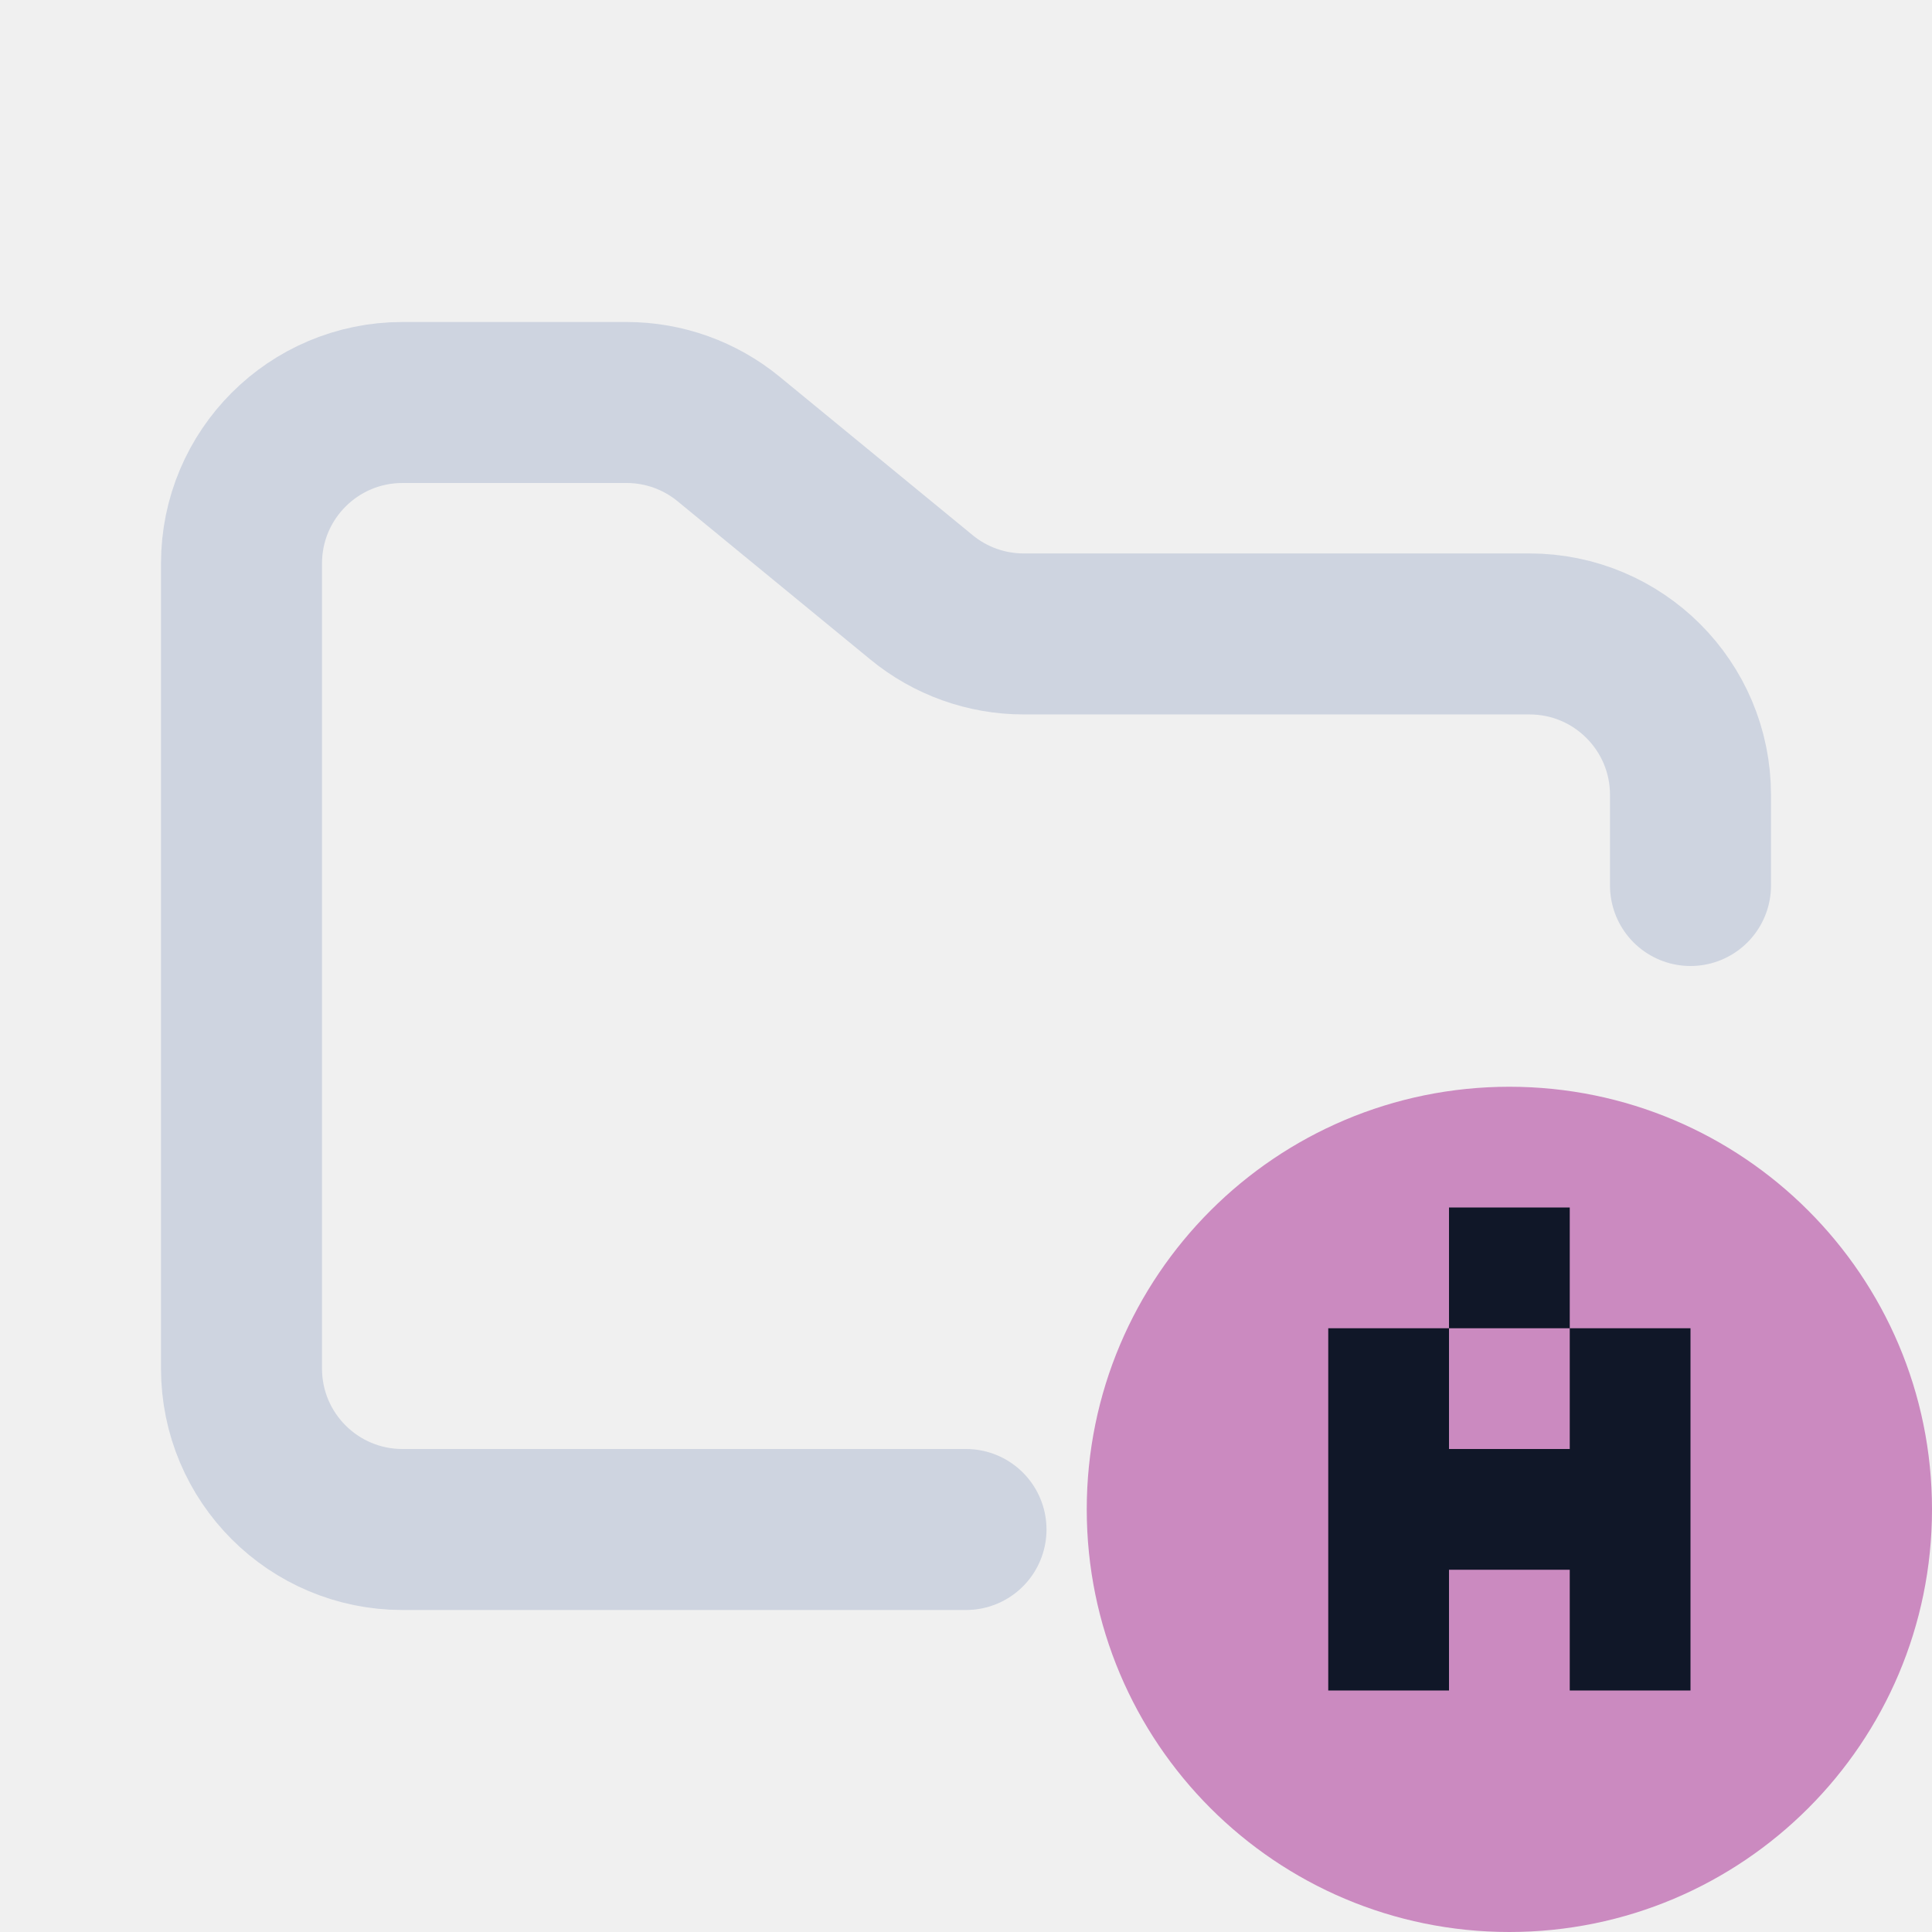
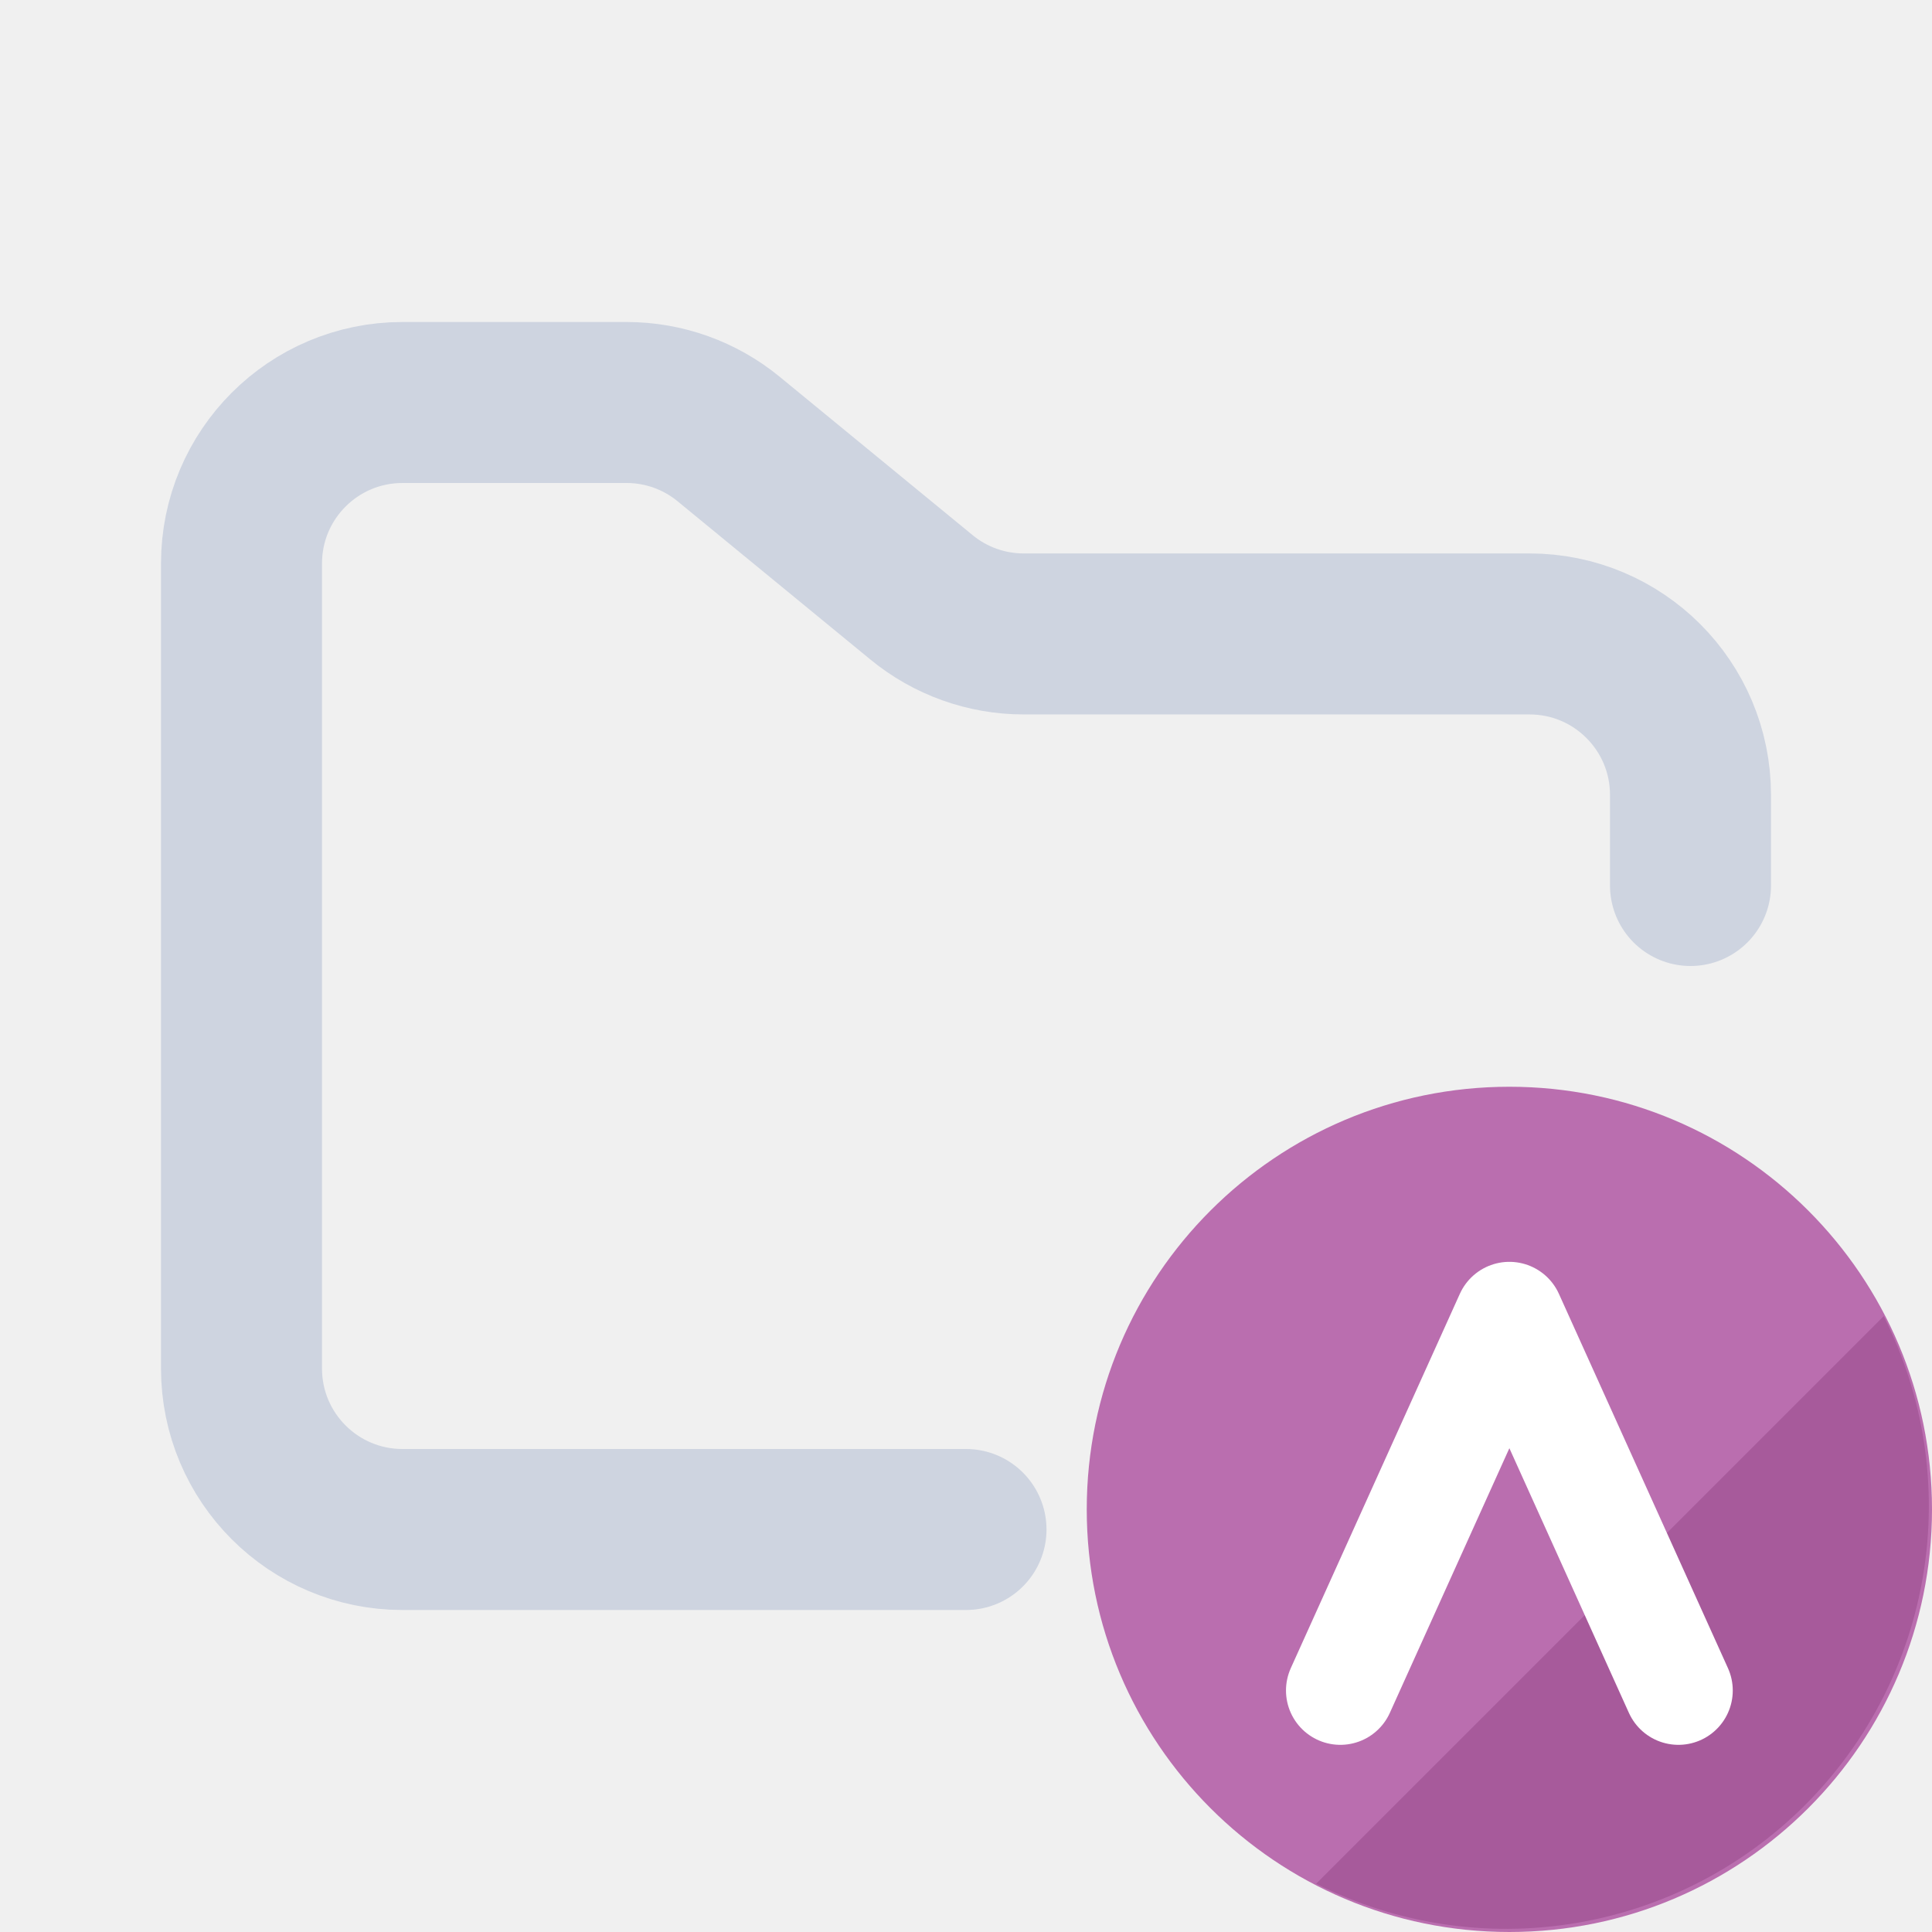
<svg xmlns="http://www.w3.org/2000/svg" width="16" height="16" viewBox="0 0 24 24" fill="none">
  <path d="M12 19H5C3.895 19 3 18.105 3 17V7C3 5.895 3.895 5 5 5H7.784C8.247 5 8.696 5.161 9.053 5.455L11.447 7.42C11.804 7.714 12.253 7.875 12.716 7.875H19C20.105 7.875 21 8.77 21 9.875V11" stroke="#CED4E0" stroke-width="2" stroke-linecap="round" stroke-linejoin="round" />
-   <g transform="scale(1.5)">
-     <circle cx="12.5" cy="12.5" r="3" fill="#CB8AC0" stroke="#CB8AC0" />
-     <path d="M12 10H13V11H14V14H13V13H12V14H11V11H12ZM12 11V12H13V11Z" fill="#101728" fill-rule="evenodd" />
+   <g transform="scale(1.5) translate(9 9)">
+     <circle cx="3.5" cy="3.5" r="3.5" fill="#BA6EAF" />
+     <path d="M6.6 1.9A3.5 3.5 0 0 1 1.9 6.6Z" fill="#A75A9B" />
+     <path d="M2.1 5L3.5 1.9L4.9 5" stroke="#FFFFFF" stroke-width="0.9" stroke-linecap="round" stroke-linejoin="round" />
  </g>
</svg>
